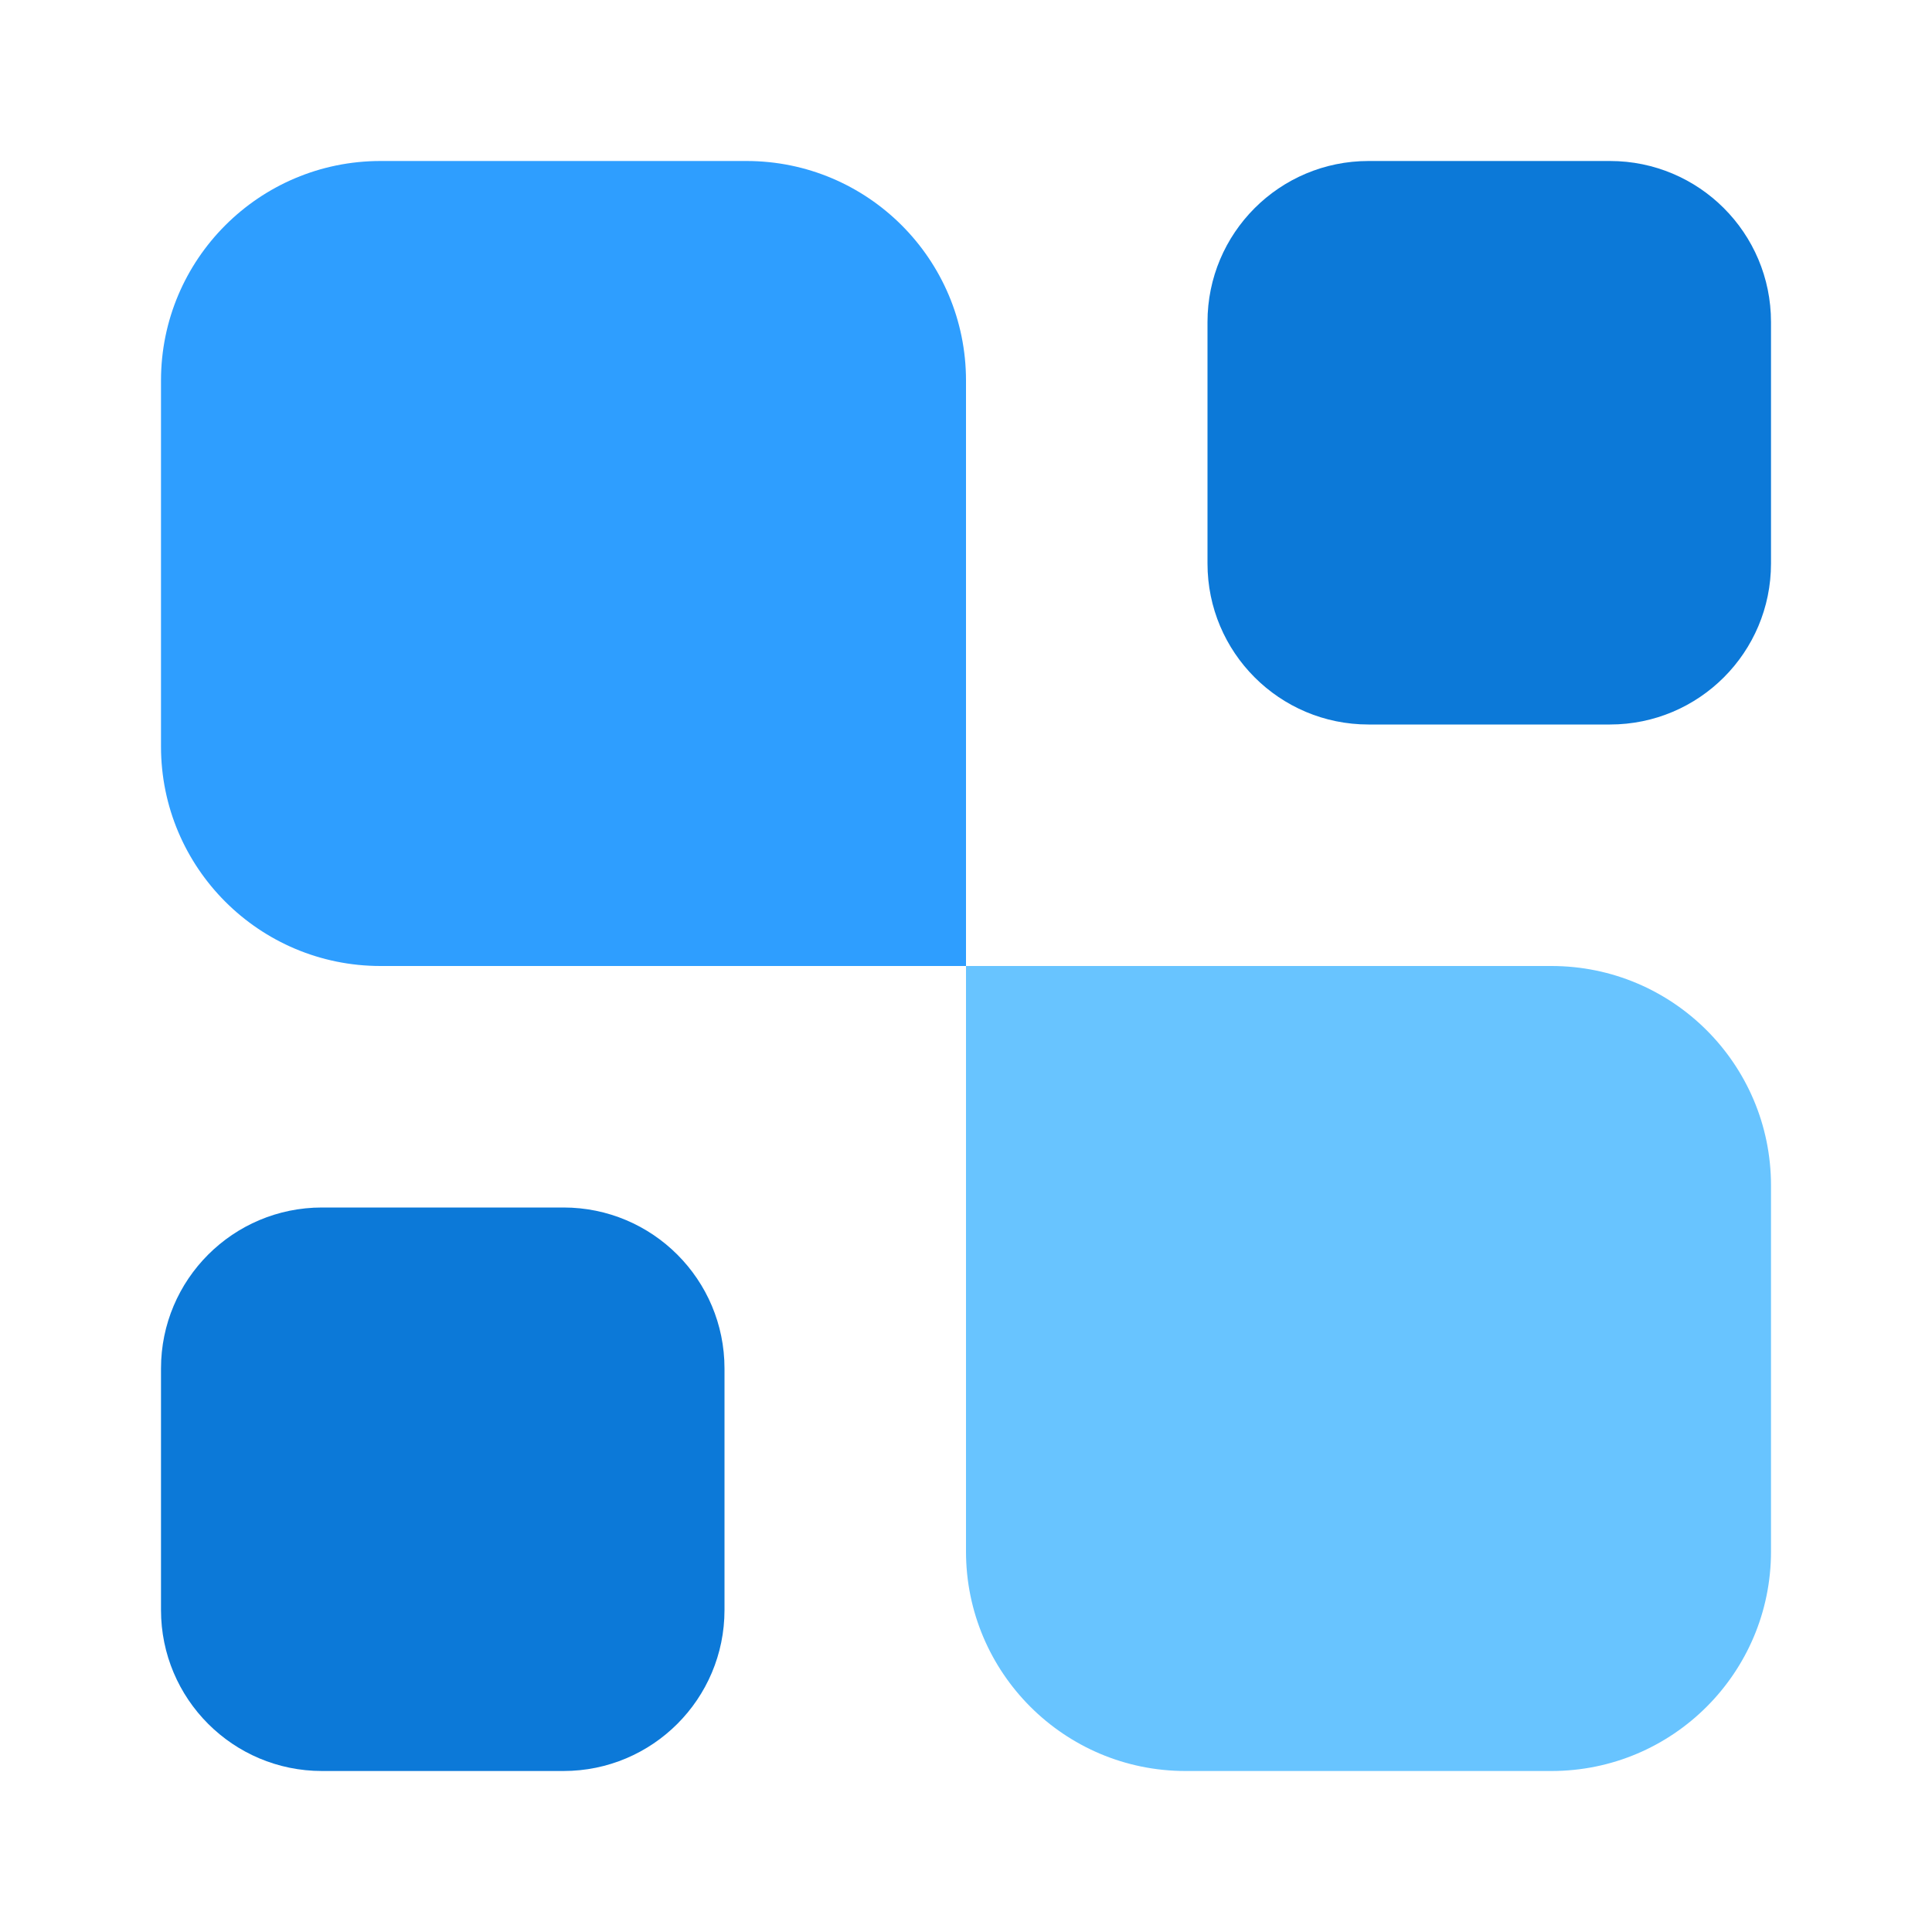
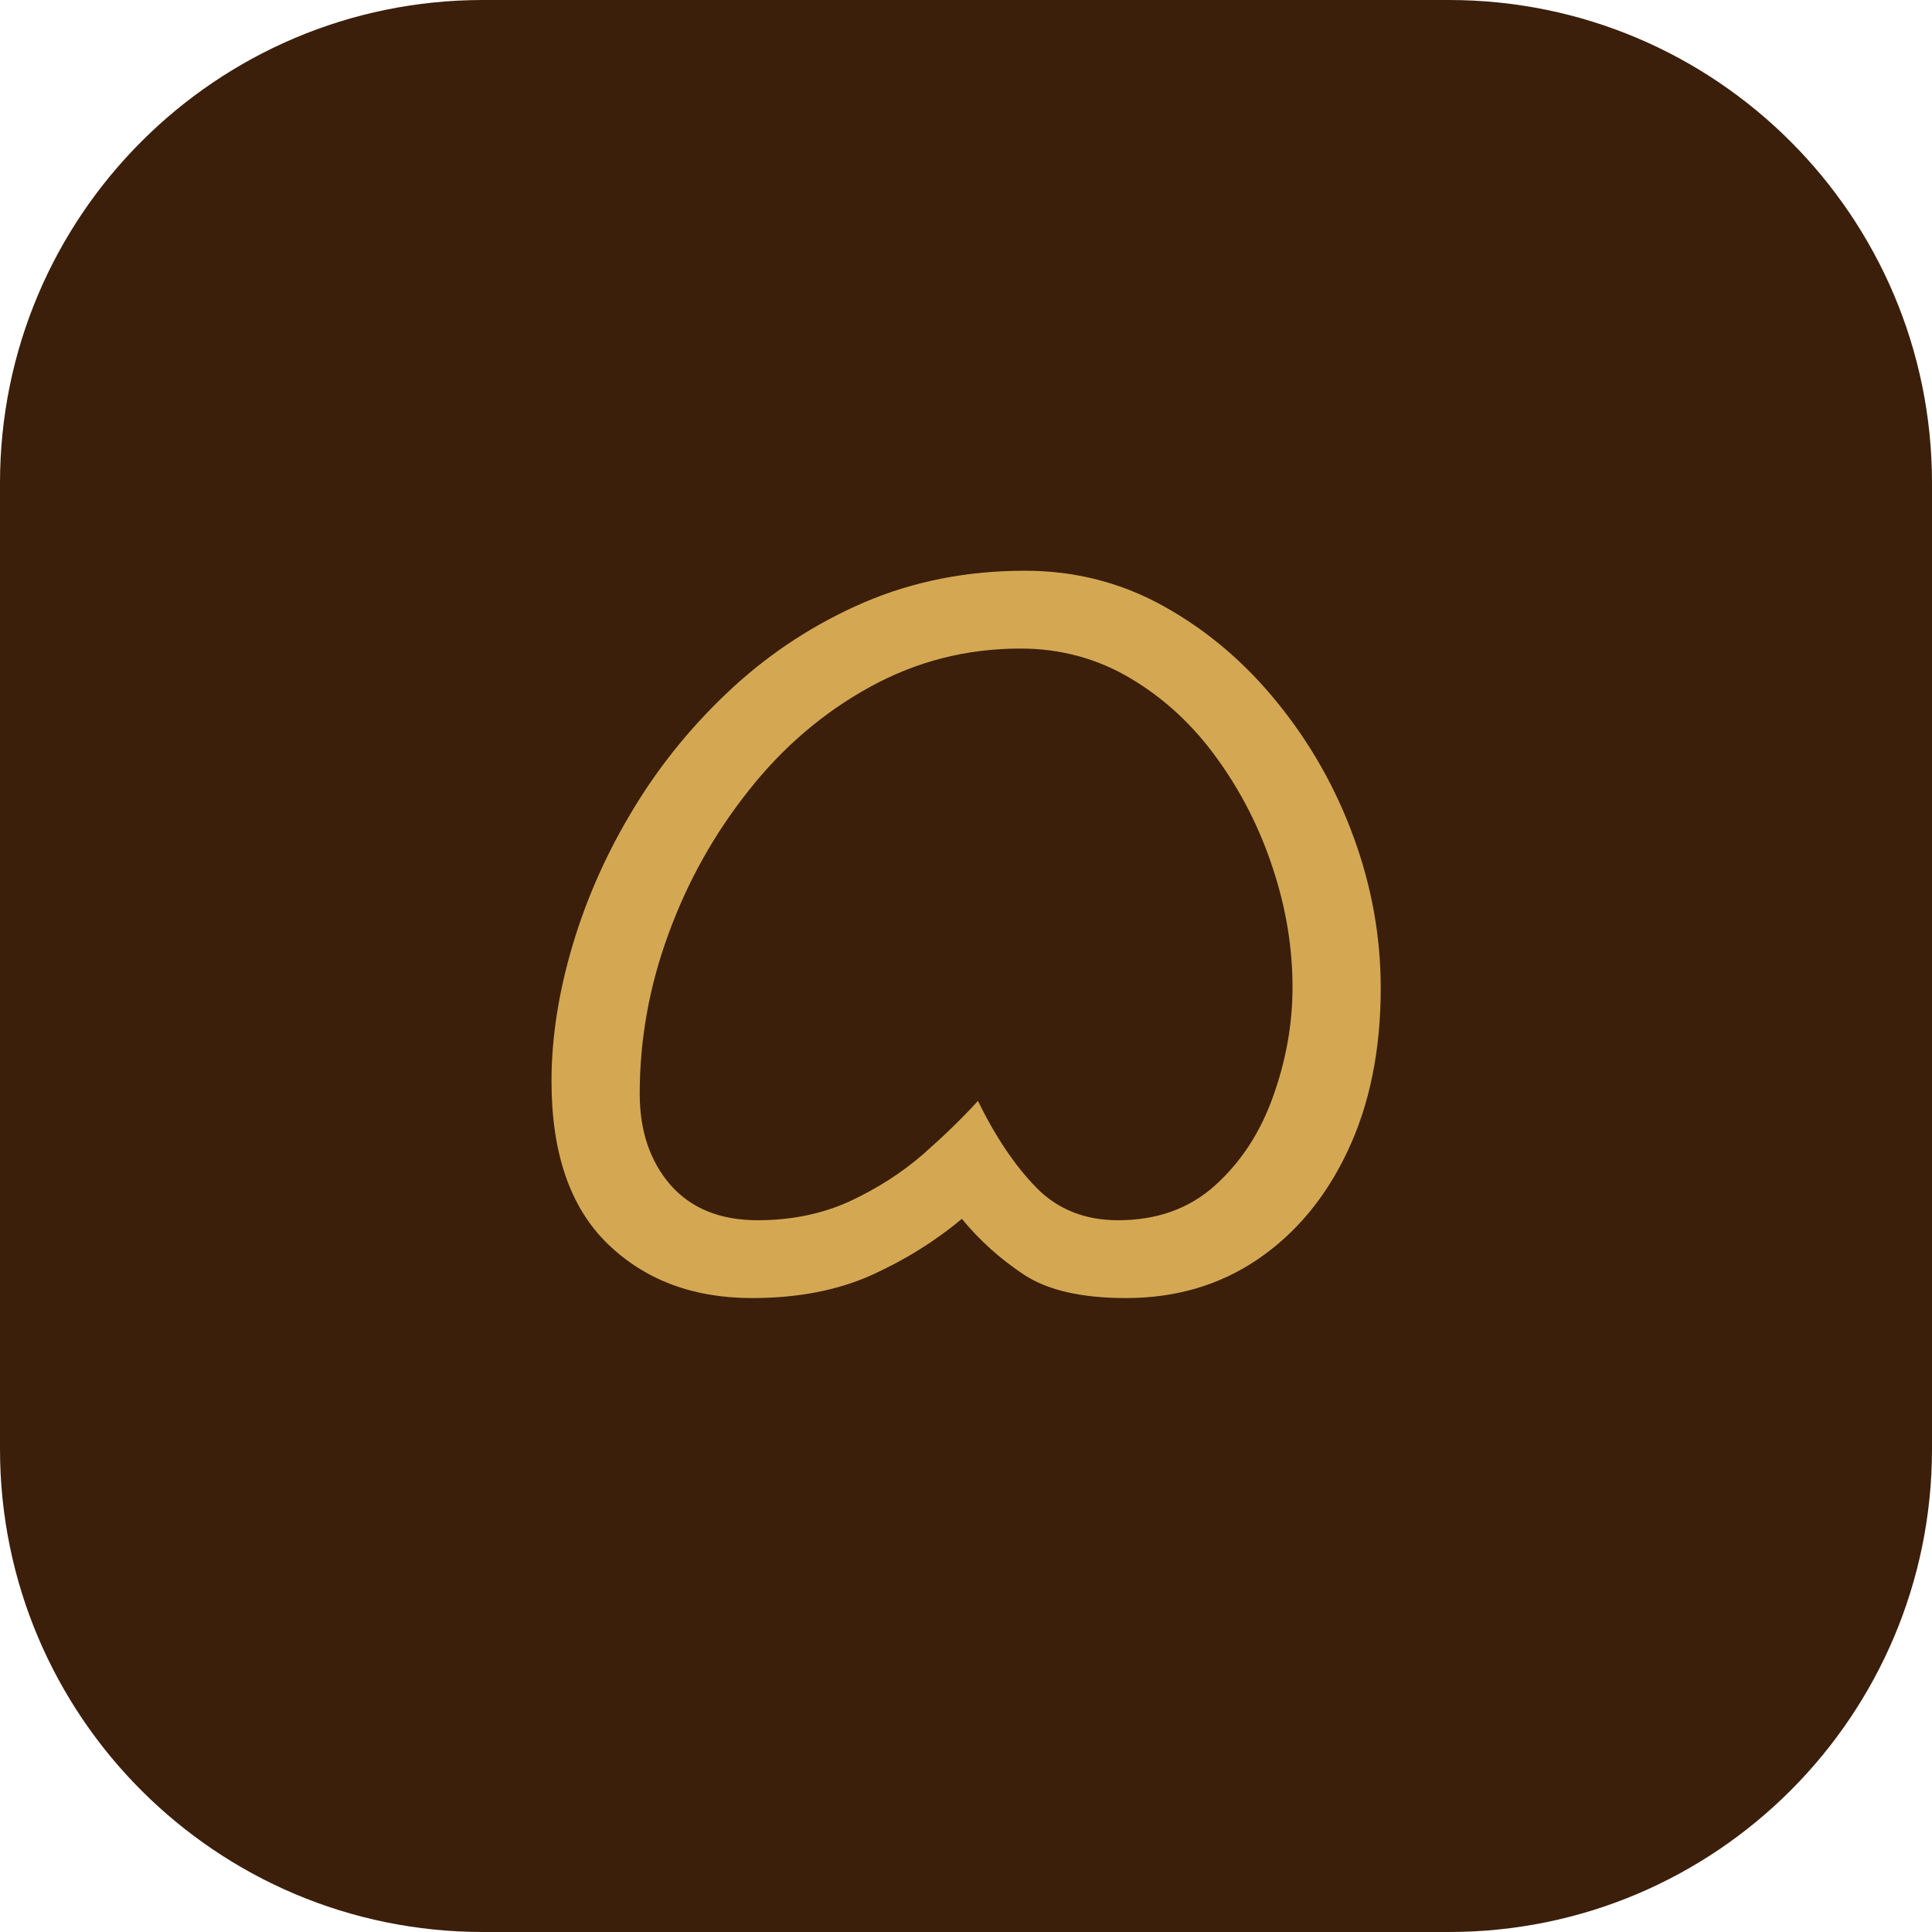
- <svg xmlns="http://www.w3.org/2000/svg" width="24" height="24" viewBox="0 0 24 24" fill="none">
-   <path d="M22 19.273C22 20.779 20.779 22 19.273 22H14.727C13.221 22 12 20.779 12 19.273V12H19.273C20.779 12 22 13.221 22 14.727V19.273Z" fill="#68C4FF" />
-   <path d="M20 2C21.105 2 22 2.895 22 4V7C22 8.105 21.105 9 20 9H17C15.895 9 15 8.105 15 7V4C15 2.895 15.895 2 17 2H20Z" fill="#0C79D8" />
-   <path d="M7 15C8.105 15 9 15.895 9 17V20C9 21.105 8.105 22 7 22H4C2.895 22 2 21.105 2 20V17C2 15.895 2.895 15 4 15H7Z" fill="#0C79D8" />
-   <path d="M12 12H4.727C3.221 12 2 10.779 2 9.273V4.727C2 3.221 3.221 2 4.727 2H9.273C10.779 2 12 3.221 12 4.727V12Z" fill="#2E9EFF" />
+ <svg xmlns="http://www.w3.org/2000/svg" viewBox="0 0 64 64">
+   <rect width="64" height="64" rx="16" fill="#3B1F0B" />
+   <text x="32" y="43" text-anchor="middle" font-size="38" fill="#D4A853">ᜊ</text>
</svg>
